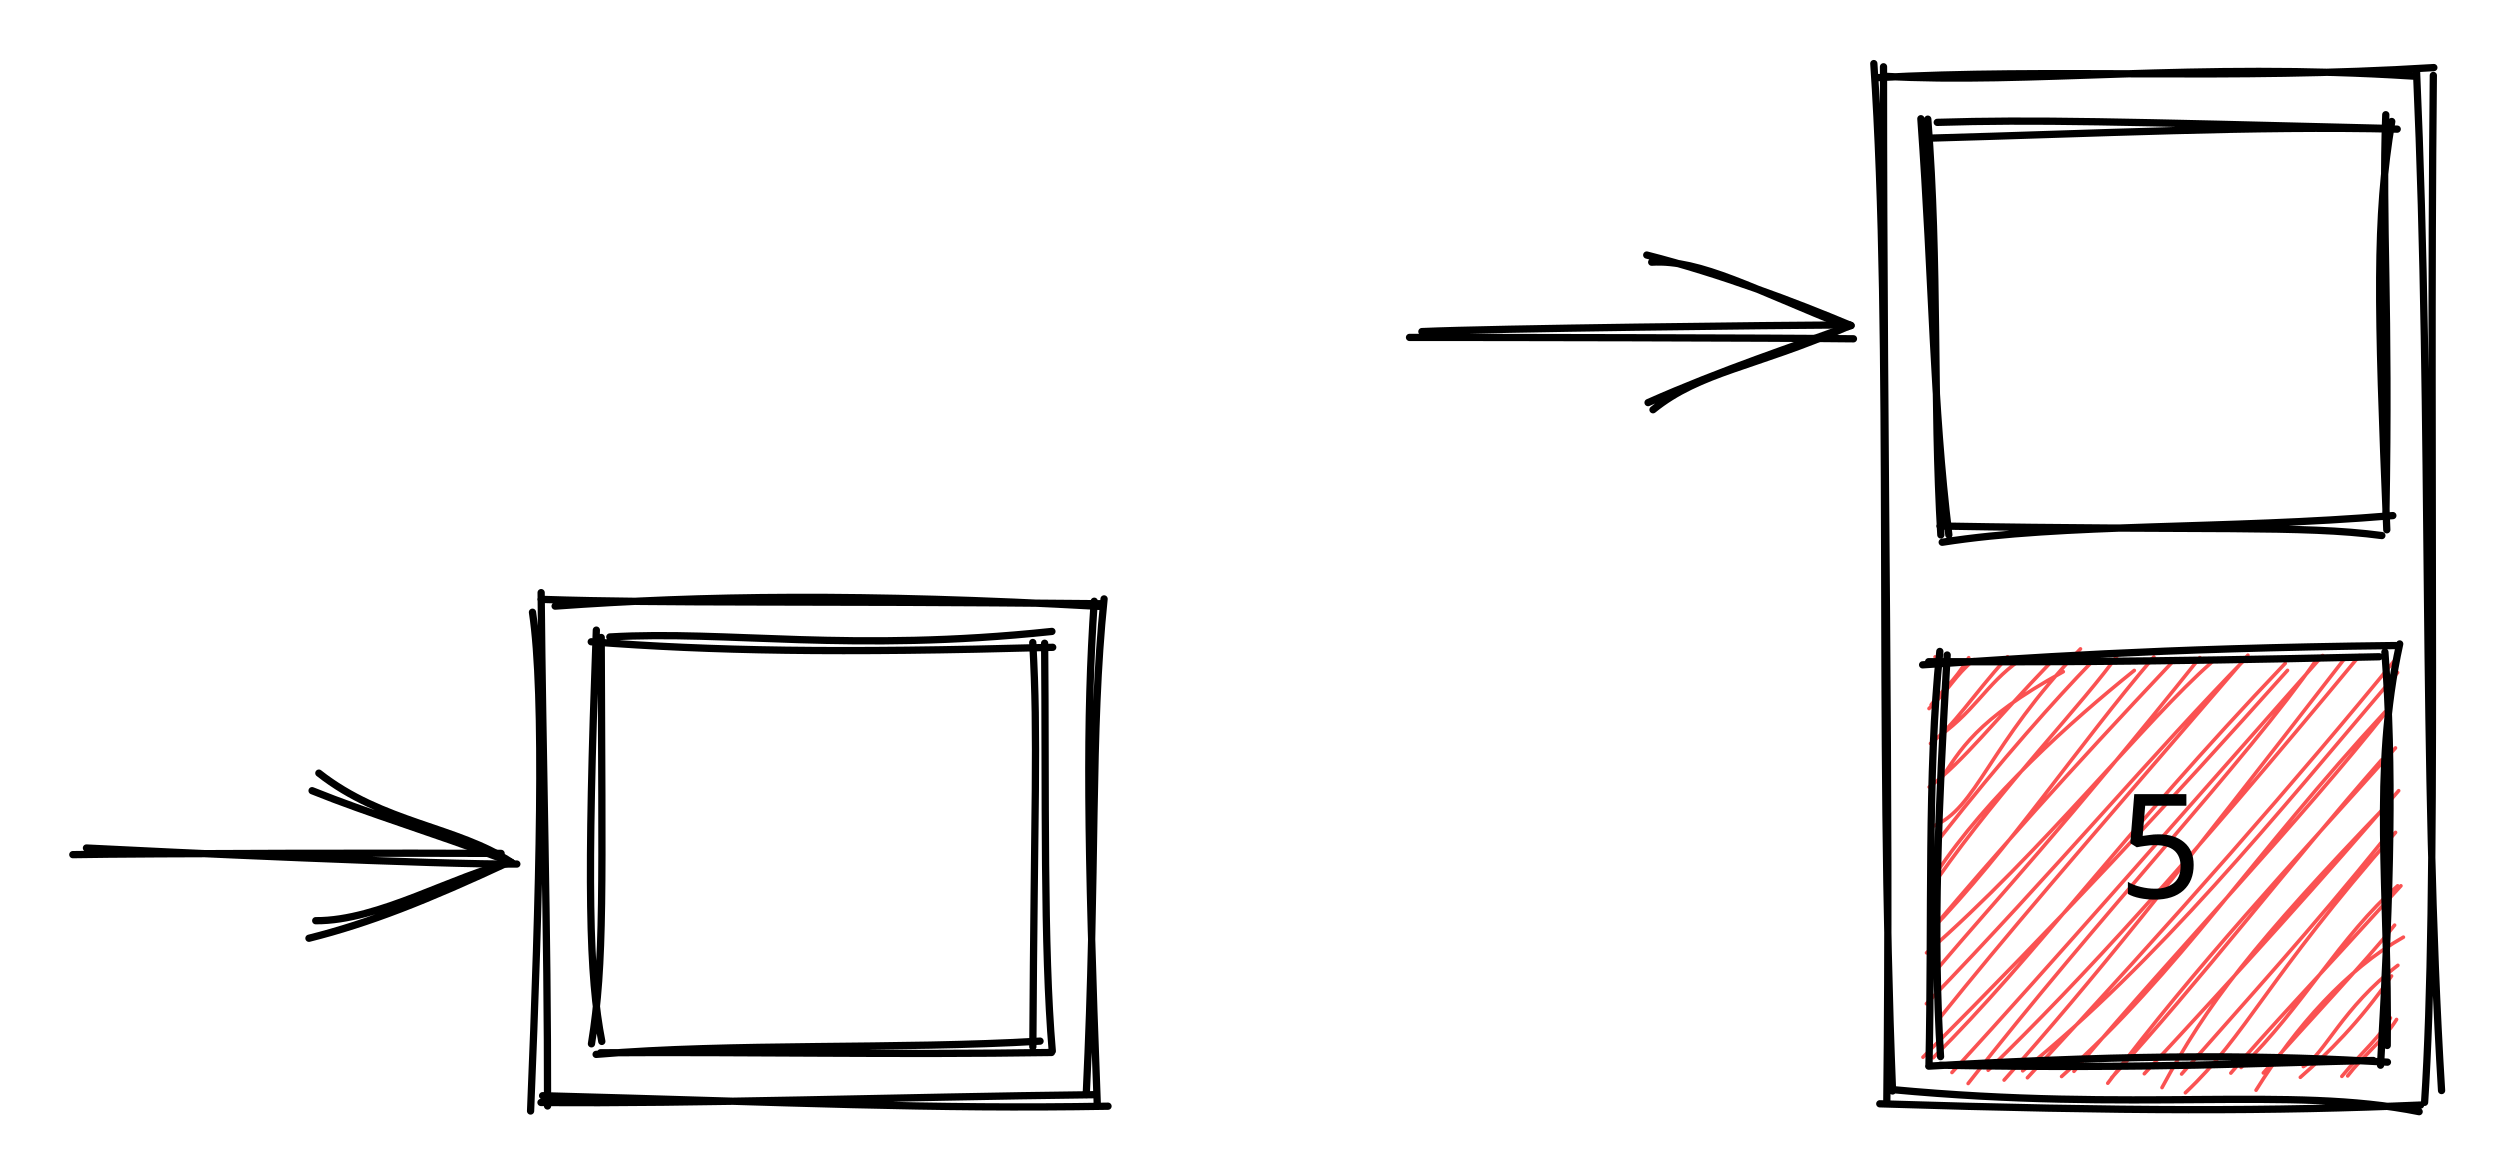
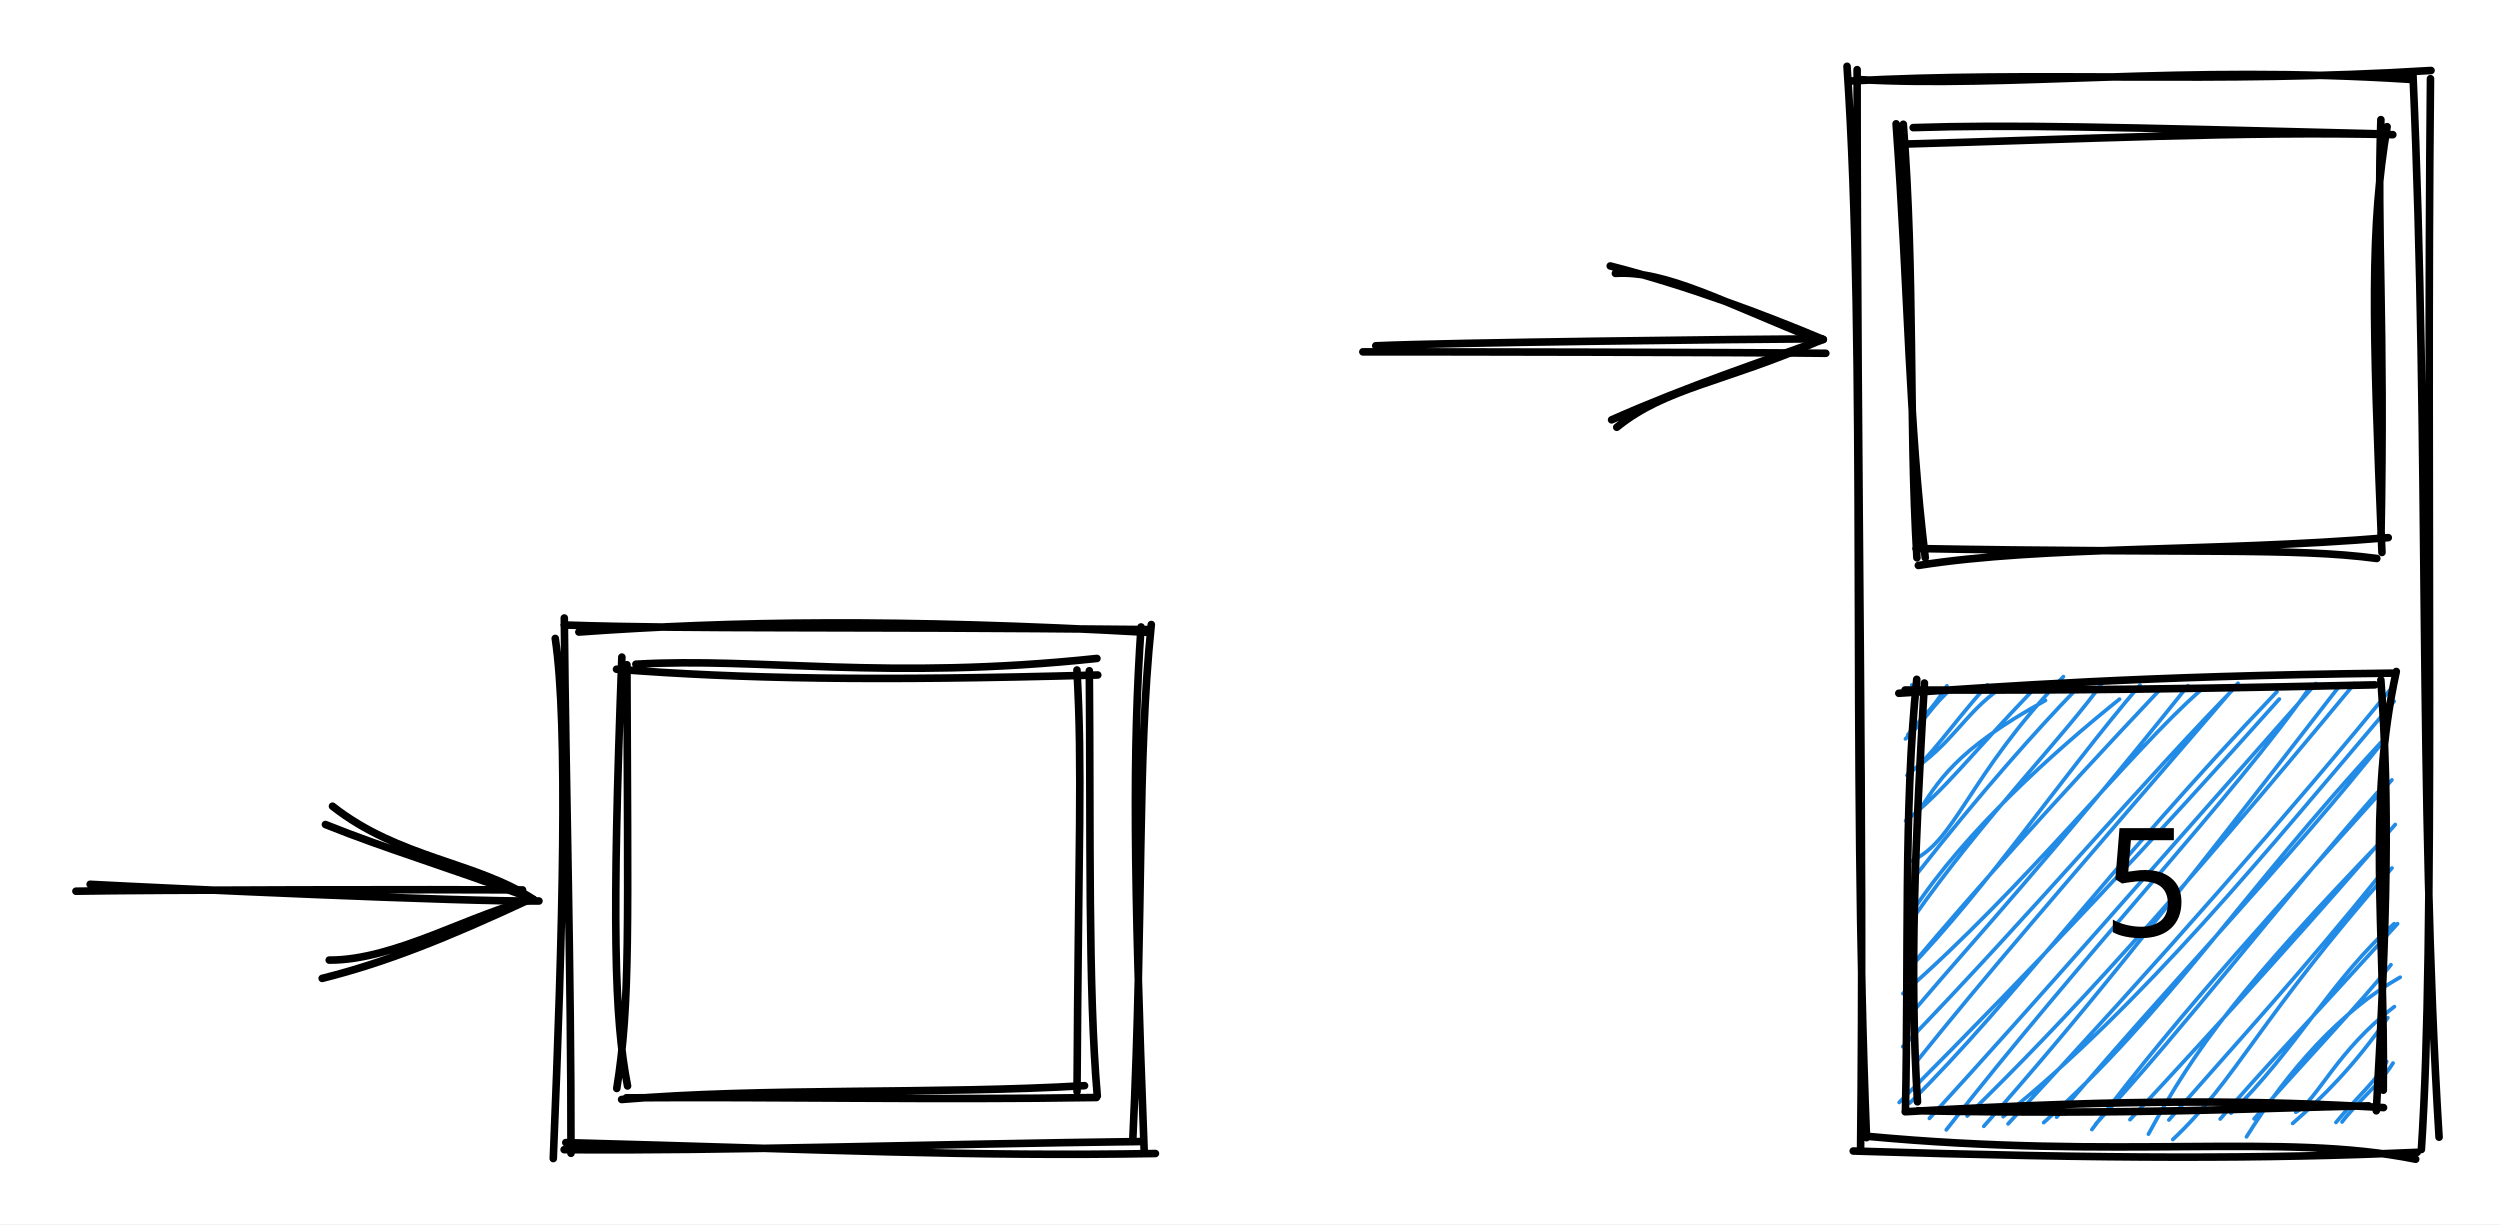
- <svg xmlns="http://www.w3.org/2000/svg" version="1.1" viewBox="0 0 343.246 161.184" width="343.246" height="161.184">
+ <svg xmlns="http://www.w3.org/2000/svg" version="1.1" viewBox="0 0 329.164 161.184" width="329.164" height="161.184">
  <defs>
    <style class="style-fonts">
      @font-face {
        font-family: "Virgil";
        src: url("https://excalidraw.com/Virgil.woff2");
      }
      @font-face {
        font-family: "Cascadia";
        src: url("https://excalidraw.com/Cascadia.woff2");
      }
    </style>
  </defs>
-   <rect x="0" y="0" width="343.246" height="161.184" fill="#ffffff" />
-   <g stroke-linecap="round" transform="translate(265.6832 90.19141) rotate(0 30.92578 27.62305)">
-     <path d="M0 0 C0 0, 0 0, 0 0 M0 0 C0 0, 0 0, 0 0 M-0.83 7.09 C2.23 4.15, 2.57 2.76, 5.36 0.37 M-0.54 6.58 C0.92 4.6, 2.55 3.54, 4.62 0.11 M-0.43 11.57 C5.44 7.73, 6.84 3.82, 11.64 0.45 M-0.63 11.89 C2.7 9.33, 4.83 5.71, 9.95 -0.02 M0.67 17 C3.45 12.82, 5.47 8.71, 17.6 2.03 M-0.81 17.87 C3.96 14.3, 8.08 8.85, 15.8 0.83 M-0.3 23.26 C5.74 20.85, 7.25 12.11, 19.96 -1.1 M0.71 24.83 C9.1 14.12, 16.79 5.56, 21.34 0.88 M0.12 29.76 C7.1 19.17, 18.71 8.8, 27.35 1.86 M0.29 30.52 C9.4 17.53, 20.29 6.54, 25.33 -0.62 M-0.82 37.81 C10.28 26.3, 19.39 12.49, 30.04 0 M0.01 36.87 C8.05 27.36, 17.95 16.19, 32.54 0.75 M-1.17 40.63 C14.94 26.54, 28.92 8.68, 37.91 0.8 M0.43 42.7 C8.37 33.33, 17.77 23.33, 36.35 0.1 M-1.19 47.62 C16.68 29.11, 30.06 13.07, 42.81 0.06 M0.63 49.59 C9.64 38.36, 18.66 27.93, 42.95 -0.23 M-1.66 54.96 C17.22 36.03, 31.61 20.61, 48.39 1.85 M-0.26 55.03 C13.75 41.15, 24.96 25.13, 48.08 0.88 M4.54 58.57 C22.17 35.98, 42.91 14.03, 52.35 0.4 M2.32 57.06 C16.68 41.38, 31.83 23.96, 53.21 -0.19 M9.48 58.1 C21.89 44.13, 32.13 31.35, 56.33 0.1 M7.29 56.75 C20.64 43.71, 33.82 29.34, 58.3 -0.2 M12.03 56.83 C30.63 41.79, 46.53 22.13, 63.5 2.15 M12.68 57.78 C32.44 36.56, 50.33 16.14, 63.34 0.18 M17.37 57.61 C33.45 43.32, 43.84 26.93, 61.78 7.55 M19.07 56.9 C33.78 39.49, 49.71 23.07, 62.43 6.97 M24.23 57.79 C36.55 44.37, 48.35 28.87, 61.3 14.14 M23.71 58.53 C35.94 42.26, 48.75 28.66, 63.21 12.5 M31.16 59.13 C37.34 47.7, 43.4 39.71, 62.39 19.96 M28.73 57.23 C41.63 43.36, 53.92 29.7, 63.65 18.37 M34.37 59.84 C42.76 51.96, 45.53 44.21, 63.22 24.1 M33.85 57.27 C42.57 47.37, 51.7 37.36, 61.74 24.9 M42.02 56.37 C50.56 48.03, 55.53 38.41, 63.51 31.43 M40.61 57.14 C46.05 50.78, 51.59 45.04, 63.96 31.43 M44.07 59.49 C49.52 50.75, 56.5 42.9, 64.3 38.48 M45.07 57.12 C51.03 50.32, 59.16 41.8, 63.09 36.83 M50.56 56.25 C53.39 54.67, 55.97 48.1, 63.54 42.35 M50.15 57.72 C54.03 54.33, 58.17 50.27, 62.67 43.81 M56.65 57.53 C58.67 54.87, 61.74 52.44, 63.36 49.78 M55.85 57.59 C58.52 54.33, 61.49 51.79, 62.52 49.57" stroke="#fa5252" stroke-width="0.5" fill="none" />
+   <rect x="0" y="0" width="329.164" height="161.184" fill="#ffffff" />
+   <g stroke-linecap="round" transform="translate(251.7184 90.19141) rotate(0 30.92578 27.62305)">
+     <path d="M0 0 C0 0, 0 0, 0 0 M0 0 C0 0, 0 0, 0 0 M-0.83 7.09 C2.23 4.15, 2.57 2.76, 5.36 0.37 M-0.54 6.58 C0.92 4.6, 2.55 3.54, 4.62 0.11 M-0.43 11.57 C5.44 7.73, 6.84 3.82, 11.64 0.45 M-0.63 11.89 C2.7 9.33, 4.83 5.71, 9.95 -0.02 M0.67 17 C3.45 12.82, 5.47 8.71, 17.6 2.03 M-0.81 17.87 C3.96 14.3, 8.08 8.85, 15.8 0.83 M-0.3 23.26 C5.74 20.85, 7.25 12.11, 19.96 -1.1 M0.71 24.83 C9.1 14.12, 16.79 5.56, 21.34 0.88 M0.12 29.76 C7.1 19.17, 18.71 8.8, 27.35 1.86 M0.29 30.52 C9.4 17.53, 20.29 6.54, 25.33 -0.62 M-0.82 37.81 C10.28 26.3, 19.39 12.49, 30.04 0 M0.01 36.87 C8.05 27.36, 17.95 16.19, 32.54 0.75 M-1.17 40.63 C14.94 26.54, 28.92 8.68, 37.91 0.8 M0.43 42.7 C8.37 33.33, 17.77 23.33, 36.35 0.1 M-1.19 47.62 C16.68 29.11, 30.06 13.07, 42.81 0.06 M0.63 49.59 C9.64 38.36, 18.66 27.93, 42.95 -0.23 M-1.66 54.96 C17.22 36.03, 31.61 20.61, 48.39 1.85 M-0.26 55.03 C13.75 41.15, 24.96 25.13, 48.08 0.88 M4.54 58.57 C22.17 35.98, 42.91 14.03, 52.35 0.4 M2.32 57.06 C16.68 41.38, 31.83 23.96, 53.21 -0.19 M9.48 58.1 C21.89 44.13, 32.13 31.35, 56.33 0.1 M7.29 56.75 C20.64 43.71, 33.82 29.34, 58.3 -0.2 M12.03 56.83 C30.63 41.79, 46.53 22.13, 63.5 2.15 M12.68 57.78 C32.44 36.56, 50.33 16.14, 63.34 0.18 M17.37 57.61 C33.45 43.32, 43.84 26.93, 61.78 7.55 M19.07 56.9 C33.78 39.49, 49.71 23.07, 62.43 6.97 M24.23 57.79 C36.55 44.37, 48.35 28.87, 61.3 14.14 M23.71 58.53 C35.94 42.26, 48.75 28.66, 63.21 12.5 M31.16 59.13 C37.34 47.7, 43.4 39.71, 62.39 19.96 M28.73 57.23 C41.63 43.36, 53.92 29.7, 63.65 18.37 M34.37 59.84 C42.76 51.96, 45.53 44.21, 63.22 24.1 M33.85 57.27 C42.57 47.37, 51.7 37.36, 61.74 24.9 M42.02 56.37 C50.56 48.03, 55.53 38.41, 63.51 31.43 M40.61 57.14 C46.05 50.78, 51.59 45.04, 63.96 31.43 M44.07 59.49 C49.52 50.75, 56.5 42.9, 64.3 38.48 M45.07 57.12 C51.03 50.32, 59.16 41.8, 63.09 36.83 M50.56 56.25 C53.39 54.67, 55.97 48.1, 63.54 42.35 M50.15 57.72 C54.03 54.33, 58.17 50.27, 62.67 43.81 M56.65 57.53 C58.67 54.87, 61.74 52.44, 63.36 49.78 M55.85 57.59 C58.52 54.33, 61.49 51.79, 62.52 49.57" stroke="#228be6" stroke-width="0.5" fill="none" />
    <path d="M-1.71 1.09 C11.89 0.22, 29.65 -1.18, 63.2 -1.56 M-0.89 0.66 C11.9 0.67, 26.54 0.77, 60.97 -0.02 M63.79 -1.78 C59.93 15.89, 62.32 31.84, 62.08 53.35 M61.76 -0.66 C62.92 15.19, 62.6 30.89, 61.16 56.06 M60.16 55.41 C45.44 55.7, 29.97 56.6, 0.74 56.06 M62.11 55.64 C46.5 54.73, 29.54 54.43, -0.87 56.19 M0.75 54.88 C-0.32 37.64, 0.46 20.87, 1.66 -0.26 M-0.84 56.18 C-0.4 35.88, -1.08 15.98, 0.65 -0.75" stroke="#000000" stroke-width="1" fill="none" />
  </g>
-   <g transform="translate(289.609 105.3145) rotate(0 7 12.5)">
+   <g transform="translate(275.6442 105.3145) rotate(0 7 12.5)">
    <text x="7" y="18" font-family="Virgil, Segoe UI Emoji" font-size="20px" fill="#000000" text-anchor="middle" style="white-space: pre;" direction="ltr">5</text>
  </g>
-   <g stroke-linecap="round" transform="translate(265.6832 17.29102) rotate(0 30.92578 27.62305)">
+   <g stroke-linecap="round" transform="translate(251.6012 17.29102) rotate(0 30.92578 27.62305)">
    <path d="M-1.24 1.69 C22.34 1.04, 43.9 -0.02, 63.45 0.44 M0.3 -0.49 C13.35 -0.9, 25.62 -0.57, 61.77 0.33 M61.88 -1.54 C61.34 13.59, 62.43 23.98, 61.89 53.74 M62.7 -0.61 C60.47 12.68, 60.74 24.56, 62.02 55.45 M62.85 53.5 C39.84 55.42, 17.64 54.53, 0.98 57.16 M61.34 56.24 C50.32 54.78, 37.44 55.59, 0.66 54.93 M1.89 56.15 C-0.31 38.12, -0.31 21.8, -1.95 -0.99 M0.79 56.15 C-0.29 37.99, 0.55 18.82, -1 -0.93" stroke="#000000" stroke-width="1" fill="none" />
  </g>
  <g stroke-linecap="round">
-     <g transform="translate(194.4762 45.86719) rotate(0 29.52273 -0.3054702)">
+     <g transform="translate(180.3942 45.86719) rotate(0 29.52273 -0.3054702)">
      <path d="M-0.95 0.46 C9.17 0.45, 50.14 0.52, 60 0.65 M0.75 -0.34 C10.85 -0.78, 49.48 -1.21, 59.45 -1.26" stroke="#000000" stroke-width="1" fill="none" />
    </g>
-     <g transform="translate(194.4762 45.86719) rotate(0 29.52273 -0.3054702)">
+     <g transform="translate(180.3942 45.86719) rotate(0 29.52273 -0.3054702)">
      <path d="M32.48 10.39 C38.95 5.14, 46.49 4.55, 59.2 -1.02 M31.8 9.41 C41.98 4.89, 51.99 1.61, 59.67 -1.17" stroke="#000000" stroke-width="1" fill="none" />
    </g>
-     <g transform="translate(194.4762 45.86719) rotate(0 29.52273 -0.3054702)">
+     <g transform="translate(180.3942 45.86719) rotate(0 29.52273 -0.3054702)">
      <path d="M32.3 -9.87 C38.94 -10.29, 46.52 -6.06, 59.2 -1.02 M31.62 -10.85 C41.78 -8.26, 51.86 -4.45, 59.67 -1.17" stroke="#000000" stroke-width="1" fill="none" />
    </g>
  </g>
-   <g stroke-linecap="round" transform="translate(258.1324 10) rotate(0 37.55664 70.5918)">
+   <g stroke-linecap="round" transform="translate(244.0504 10) rotate(0 37.55664 70.5918)">
    <path d="M0.39 0.46 C20.35 1.6, 43.25 -1.47, 73.2 0.45 M-0.73 0.68 C23.9 -0.67, 47.63 1.05, 76.03 -0.72 M73.65 -0.32 C75.85 49.41, 74.31 94.45, 77.09 139.73 M75.96 0.36 C75.39 56.95, 76.62 113.42, 74.76 141.35 M74.01 142.63 C56.25 139.06, 35.51 142.78, 1.57 139.59 M74.21 141.72 C54.26 142.58, 33.87 142.61, -0.04 141.55 M1.71 139.79 C-0.34 89.16, 1.72 36.89, -0.86 -1.27 M0.92 141.58 C1.43 97.58, 0.46 55.36, 0.47 -0.83" stroke="#000000" stroke-width="1" fill="none" />
  </g>
  <g stroke-linecap="round" transform="translate(81.83667 88.50488) rotate(0 30.92578 27.62305)">
    <path d="M1.89 -1.05 C18.01 -2, 34.93 1.13, 62.59 -1.81 M-0.66 -0.39 C15.85 0.87, 33.05 1.19, 62.7 0.37 M59.96 -0.29 C60.7 13.08, 60.16 21.9, 59.97 55.22 M61.59 -0.19 C61.77 20.44, 61.41 41.6, 62.64 55.81 M60.96 54.44 C41.52 55.59, 18.55 54.69, 0.01 56.26 M62.53 56 C40.95 56.34, 20.71 55.89, 0.62 56.04 M0.79 54.48 C-0.97 45.46, -1.26 32.91, 0.04 -1.99 M-0.63 54.81 C1.18 43.64, 0.81 33.31, 0.71 -0.98" stroke="#000000" stroke-width="1" fill="none" />
  </g>
  <g stroke-linecap="round">
    <g transform="translate(10.62964 117.0811) rotate(0 29.84868 0.4533415)">
      <path d="M-0.63 0.26 C8.99 0.08, 48.06 0.02, 58.17 0.09 M1.24 -0.65 C11.18 -0.12, 50.58 1.68, 60.33 1.55" stroke="#000000" stroke-width="1" fill="none" />
    </g>
    <g transform="translate(10.62964 117.0811) rotate(0 29.84868 0.4533415)">
      <path d="M32.72 9.33 C41.42 9.39, 51.84 3, 59.61 1.34 M31.79 11.74 C40.07 9.66, 47.93 6.56, 59.38 1.22" stroke="#000000" stroke-width="1" fill="none" />
    </g>
    <g transform="translate(10.62964 117.0811) rotate(0 29.84868 0.4533415)">
      <path d="M33.15 -10.93 C41.89 -4.04, 52.17 -3.61, 59.61 1.34 M32.22 -8.52 C40.25 -5.28, 48 -3.05, 59.38 1.22" stroke="#000000" stroke-width="1" fill="none" />
    </g>
  </g>
  <g stroke-linecap="round" transform="translate(74.57776 82.35938) rotate(0 37.89062 34.41211)">
    <path d="M1.64 0.86 C21.85 -0.59, 43.66 -0.91, 76.48 0.9 M-0.31 -0.07 C17.71 0.52, 34.95 0.11, 76.54 0.53 M77.01 -0.13 C75.1 18.4, 76.05 36.54, 74.56 67.97 M75.66 0.19 C74.55 16.42, 74.67 32.52, 76.07 69.09 M77.55 69.52 C53.35 69.94, 34.22 69, -0.08 68.08 M75.74 67.94 C48.68 68.26, 20.42 69.21, -0.3 69.01 M-1.73 70.18 C-0.48 39.94, 0.24 13.13, -1.47 1.7 M0.6 69.49 C0.63 45.16, -0.08 21.42, -0.28 -0.99" stroke="#000000" stroke-width="1" fill="none" />
  </g>
</svg>
